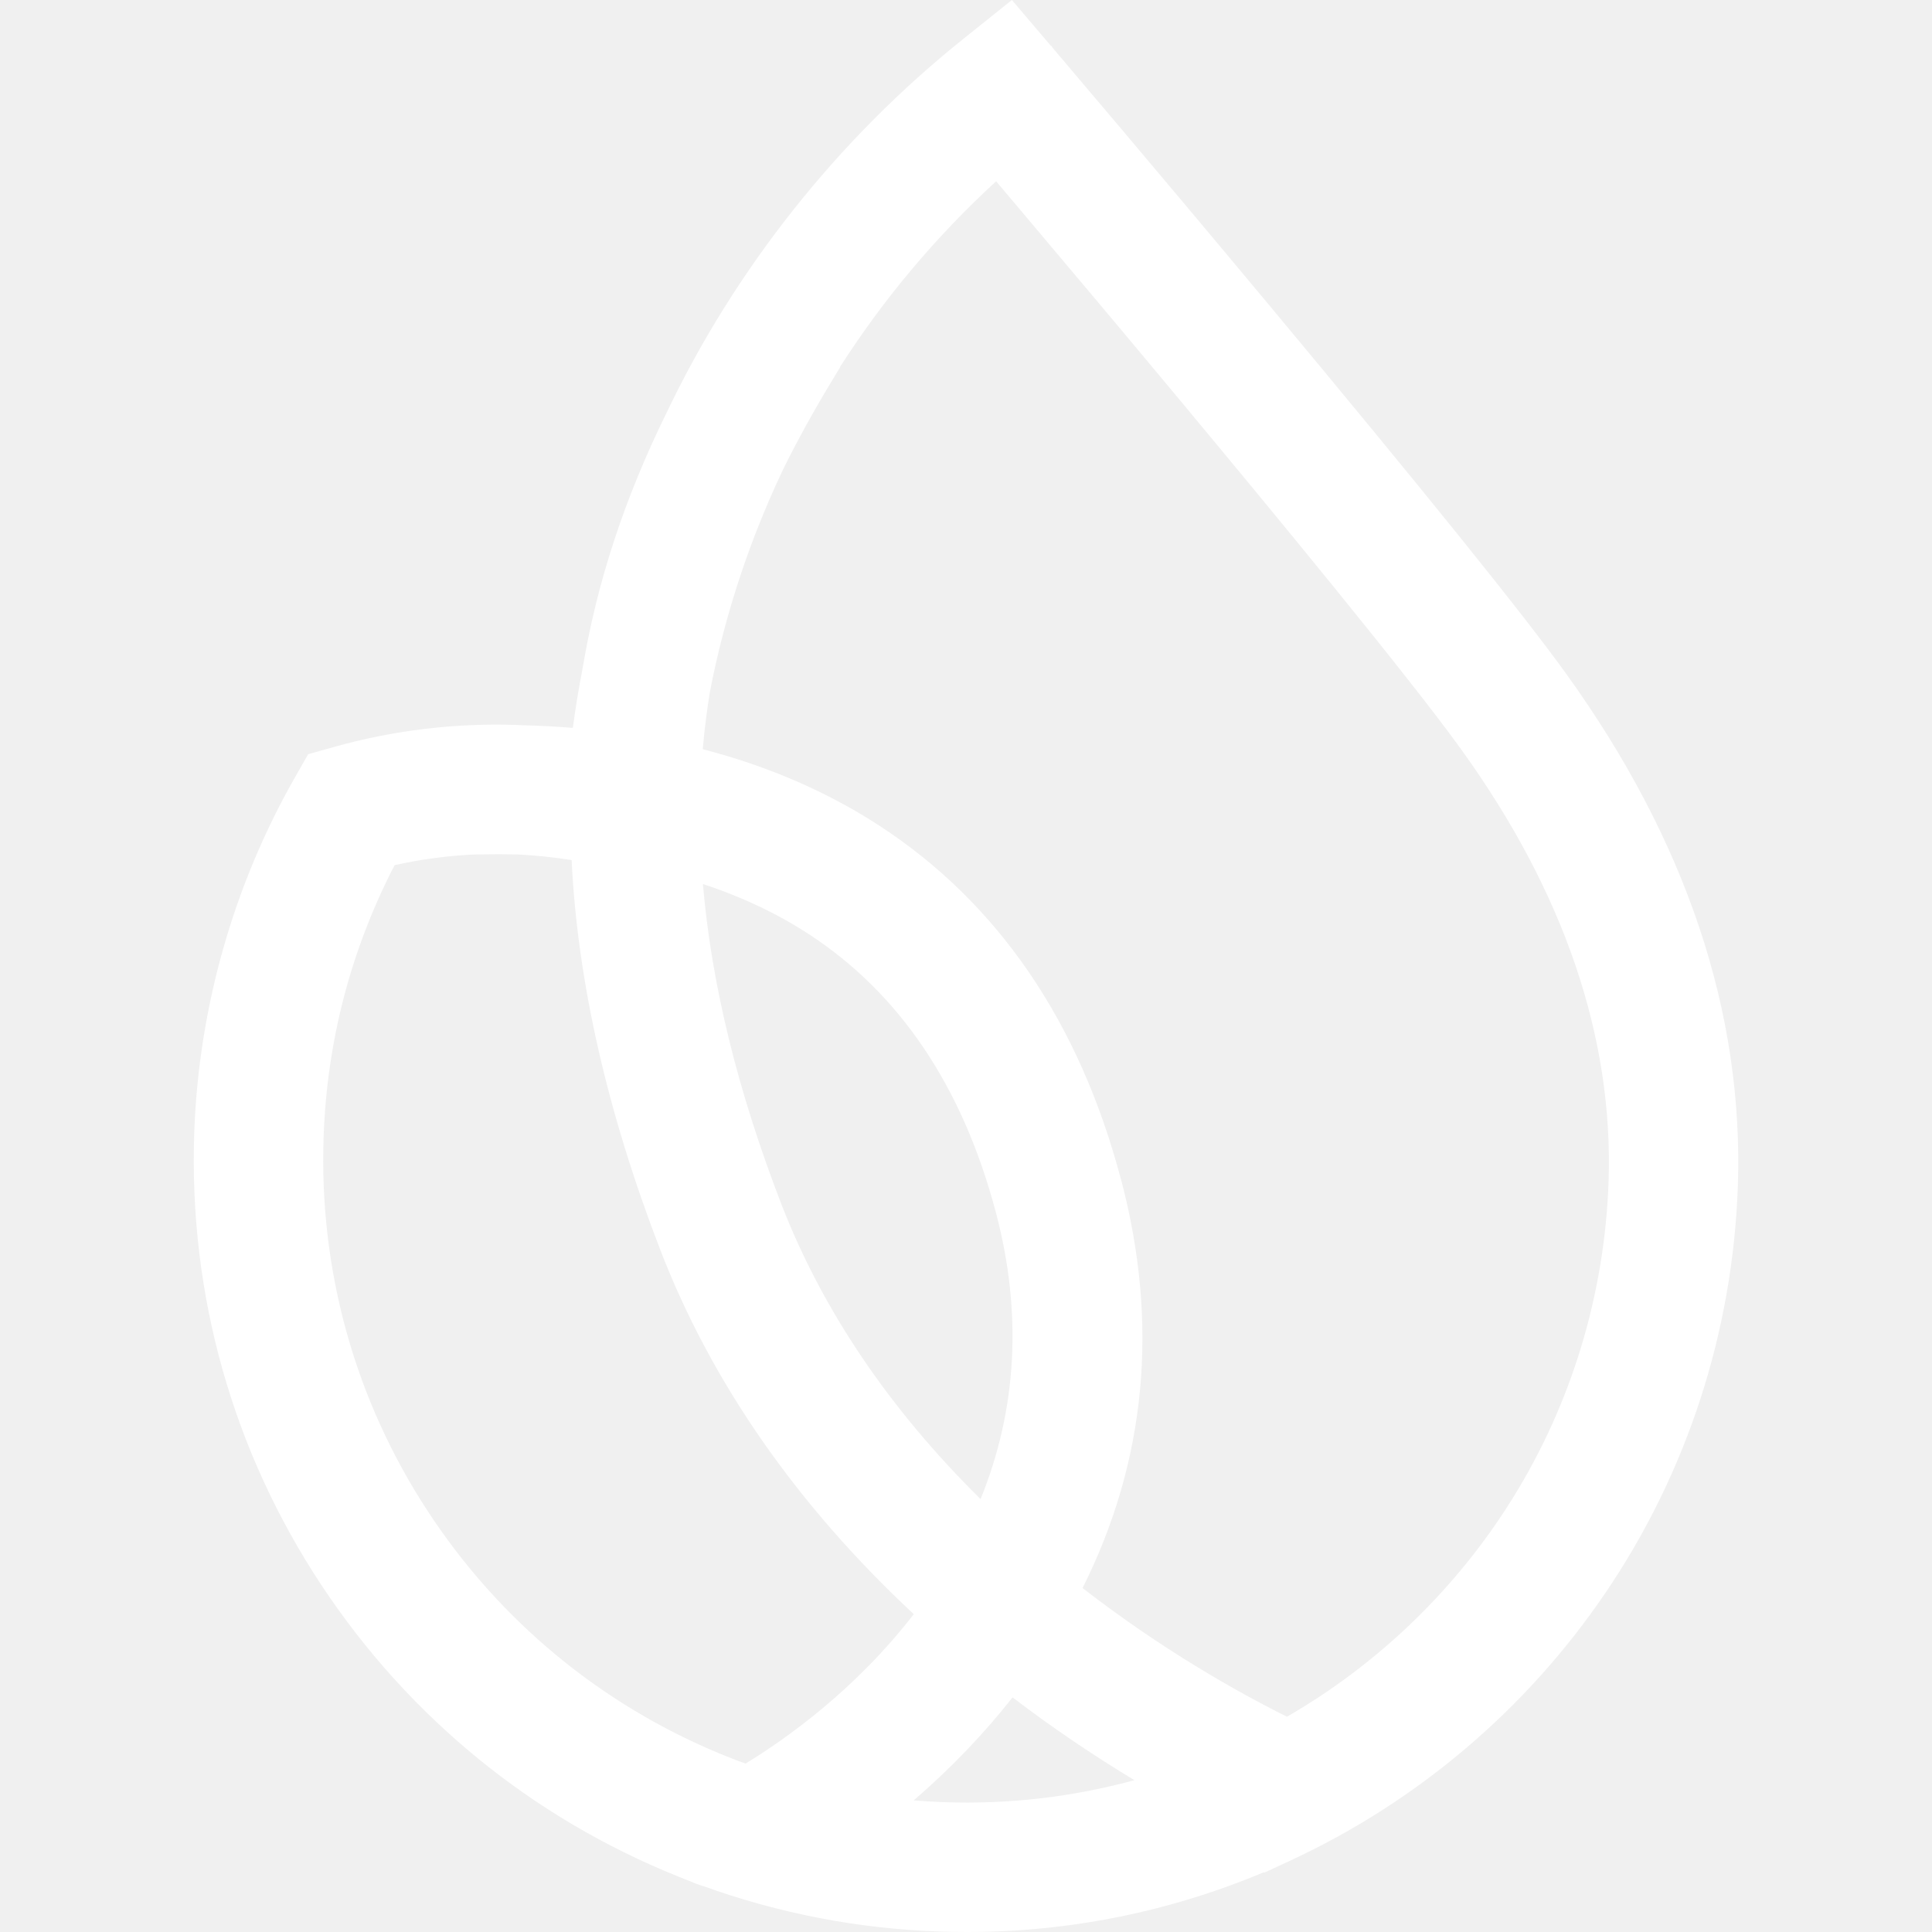
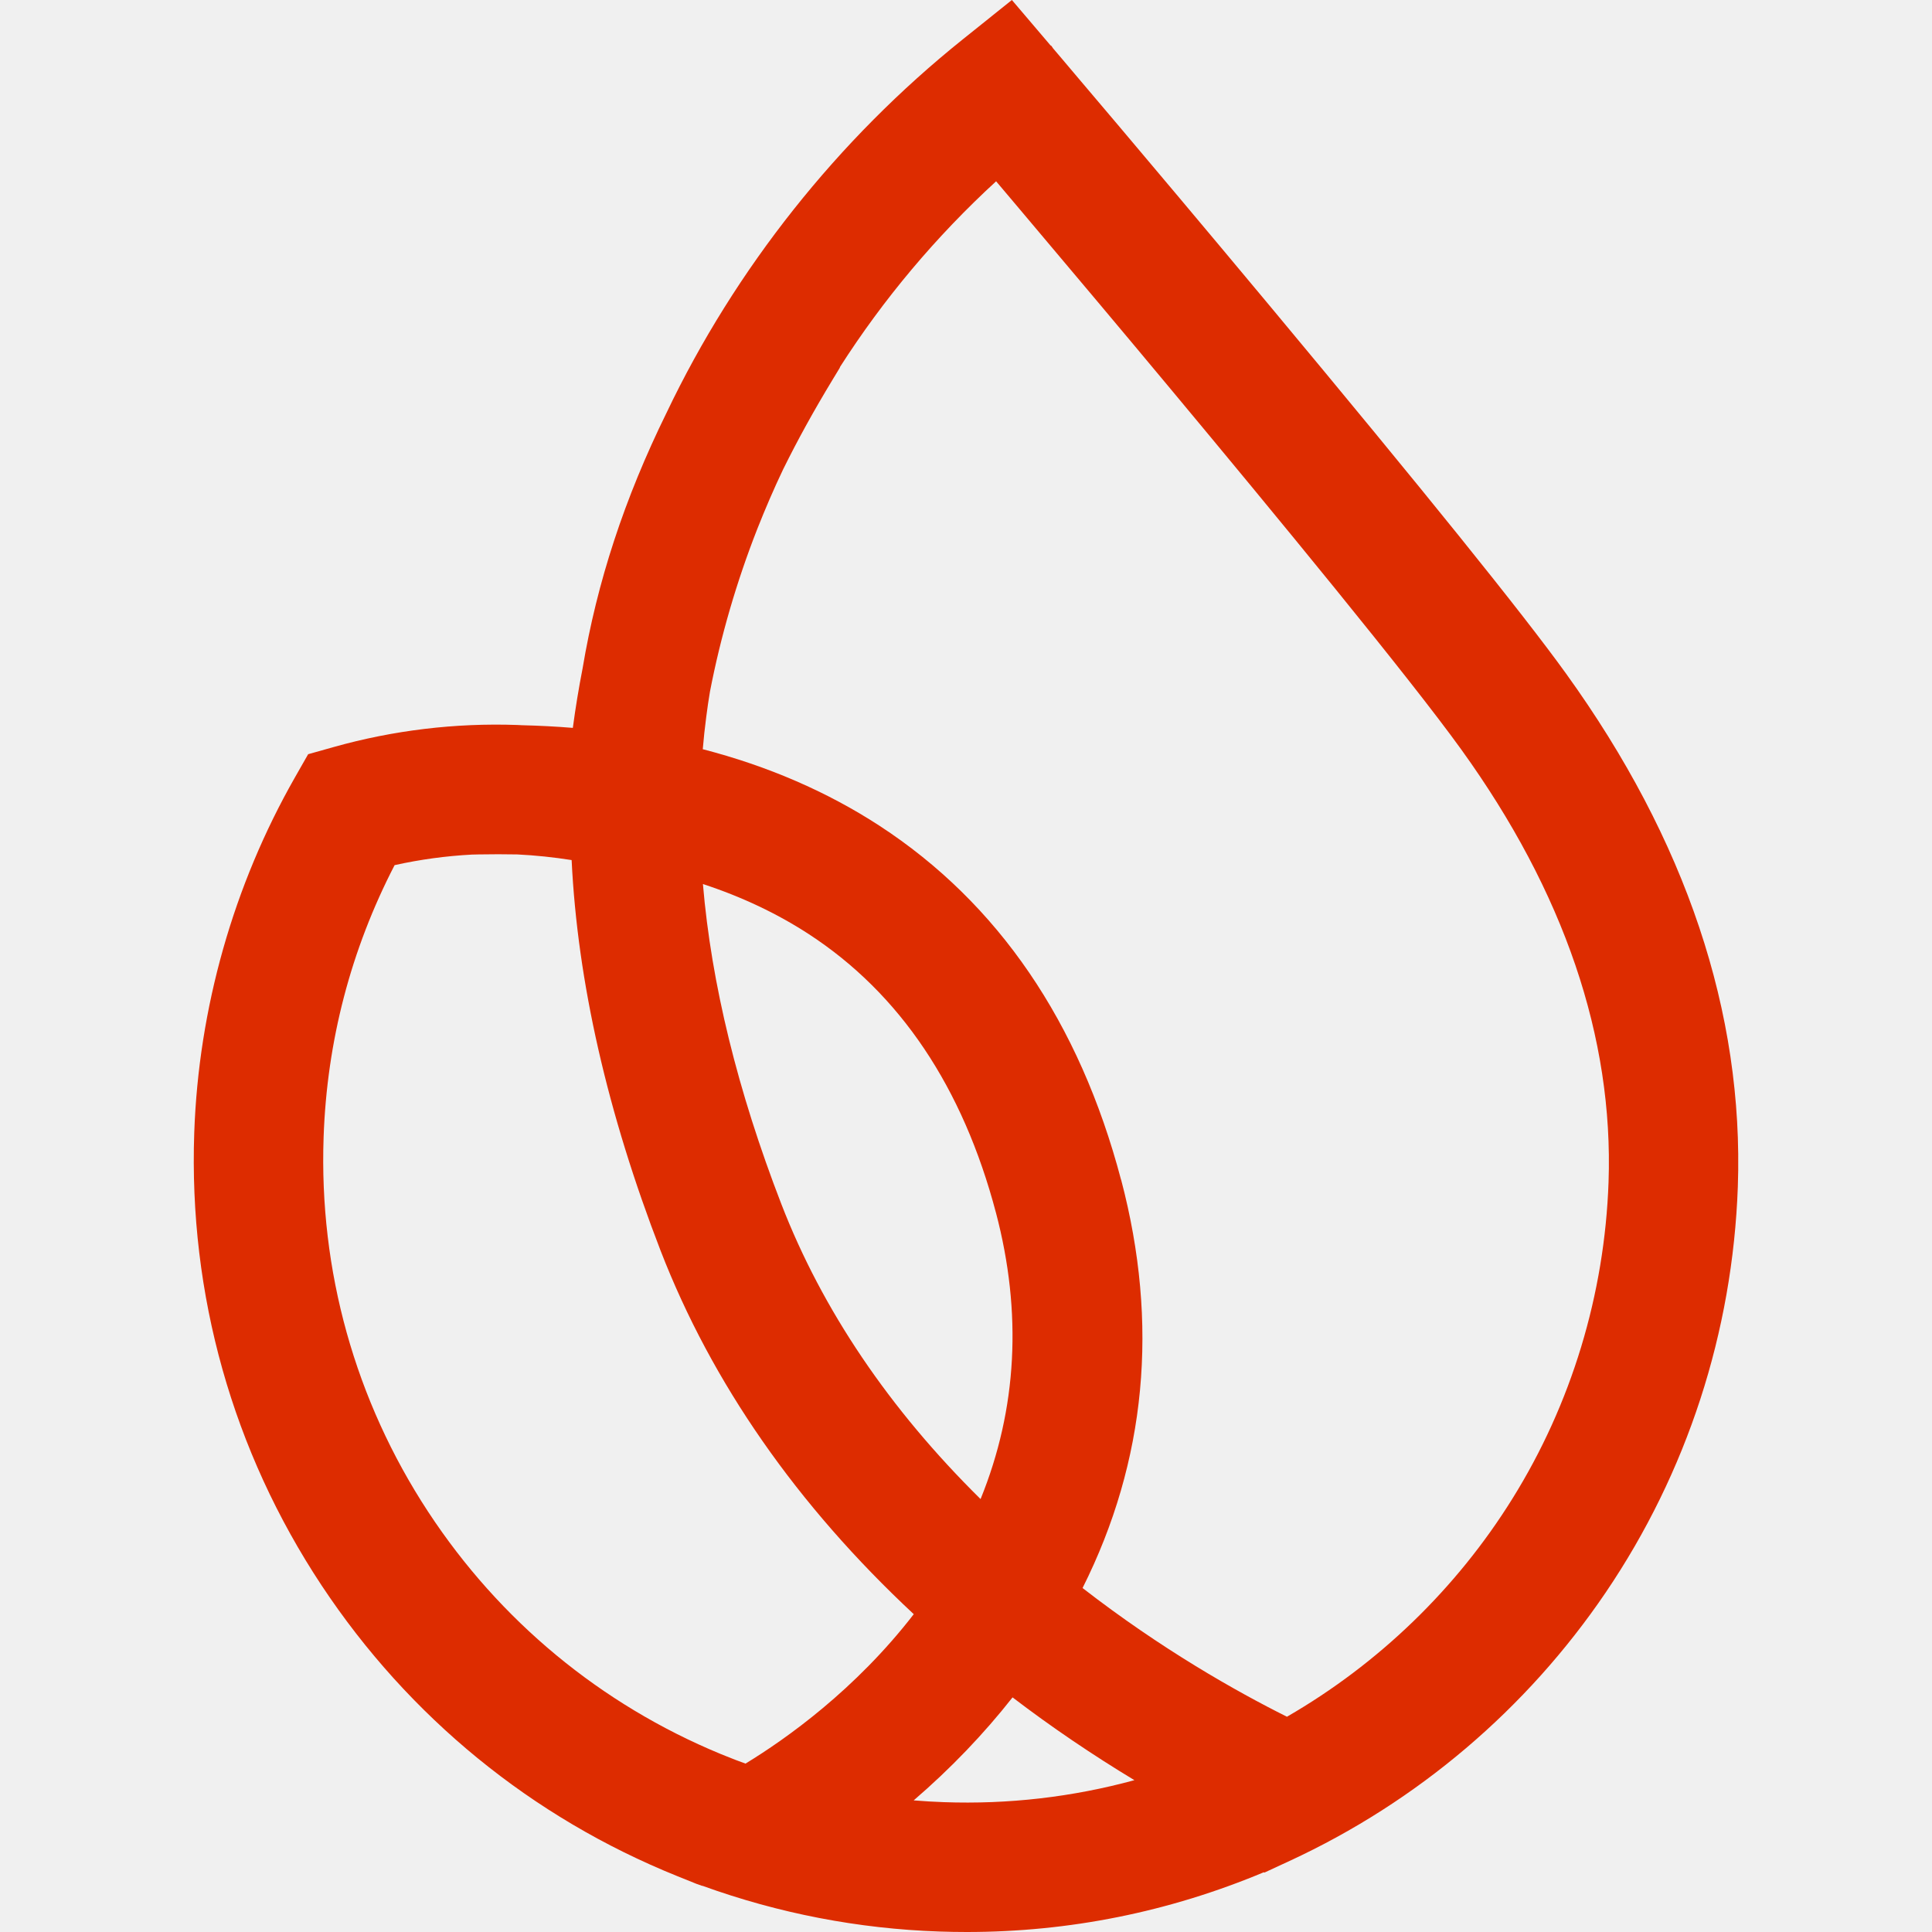
- <svg xmlns="http://www.w3.org/2000/svg" fill="#ffffff" role="img" viewBox="0 0 24 24">
+ <svg xmlns="http://www.w3.org/2000/svg" fill="#DD2C00" role="img" viewBox="0 0 24 24">
  <path d="M19.455 8.369c-.538-.748-1.778-2.285-3.681-4.569-.826-.991-1.535-1.832-1.884-2.245a146 146 0 0 0-.488-.576l-.207-.245-.113-.133-.022-.032-.01-.005L12.57 0l-.609.488c-1.555 1.246-2.828 2.851-3.681 4.64-.523 1.064-.864 2.105-1.043 3.176-.047.241-.088.489-.121.738-.209-.017-.421-.028-.632-.033-.018-.001-.035-.002-.059-.003a7.46 7.46 0 0 0-2.28.274l-.317.089-.163.286c-.765 1.342-1.198 2.869-1.252 4.416-.07 2.01.477 3.954 1.583 5.625 1.082 1.633 2.61 2.882 4.42 3.611l.236.095.071.025.003-.001a9.59 9.59 0 0 0 2.941.568q.171.006.342.006c1.273 0 2.513-.249 3.69-.742l.008.004.313-.145a9.63 9.63 0 0 0 3.927-3.335c1.01-1.49 1.577-3.234 1.641-5.042.075-2.161-.643-4.304-2.133-6.371m-7.083 6.695c.328 1.244.264 2.44-.191 3.558-1.135-1.12-1.967-2.352-2.475-3.665-.543-1.404-.87-2.74-.974-3.975.48.157.922.366 1.315.622 1.132.737 1.914 1.902 2.325 3.461zm.207 6.022c.482.368.99.712 1.513 1.028-.771.21-1.565.302-2.369.273a8 8 0 0 1-.373-.022c.458-.394.869-.823 1.228-1.279zm1.347-6.431c-.516-1.957-1.527-3.437-3.002-4.398-.647-.421-1.385-.741-2.194-.95.011-.134.026-.268.043-.4.014-.113.03-.216.046-.313.133-.689.332-1.37.589-2.025.099-.25.206-.499.321-.74l.004-.008c.177-.358.376-.719.61-1.105l.092-.152-.003-.001c.544-.851 1.197-1.627 1.942-2.311l.288.341c.672.796 1.304 1.548 1.878 2.237 1.291 1.549 2.966 3.583 3.612 4.48 1.277 1.771 1.893 3.579 1.83 5.375-.049 1.395-.461 2.755-1.195 3.933-.694 1.116-1.661 2.05-2.8 2.708-.636-.318-1.559-.839-2.539-1.599.79-1.575.952-3.28.479-5.072zm-2.575 5.397c-.725.939-1.587 1.55-2.09 1.856-.081-.029-.163-.06-.243-.093l-.065-.026c-1.49-.616-2.747-1.656-3.635-3.01-.907-1.384-1.356-2.993-1.298-4.653.041-1.19.338-2.327.882-3.379.316-.07.638-.114.96-.131l.084-.002c.162-.003.324-.003.478 0 .227.011.454.035.677.07.073 1.513.445 3.145 1.105 4.852.637 1.644 1.694 3.162 3.144 4.515z" />
</svg>
